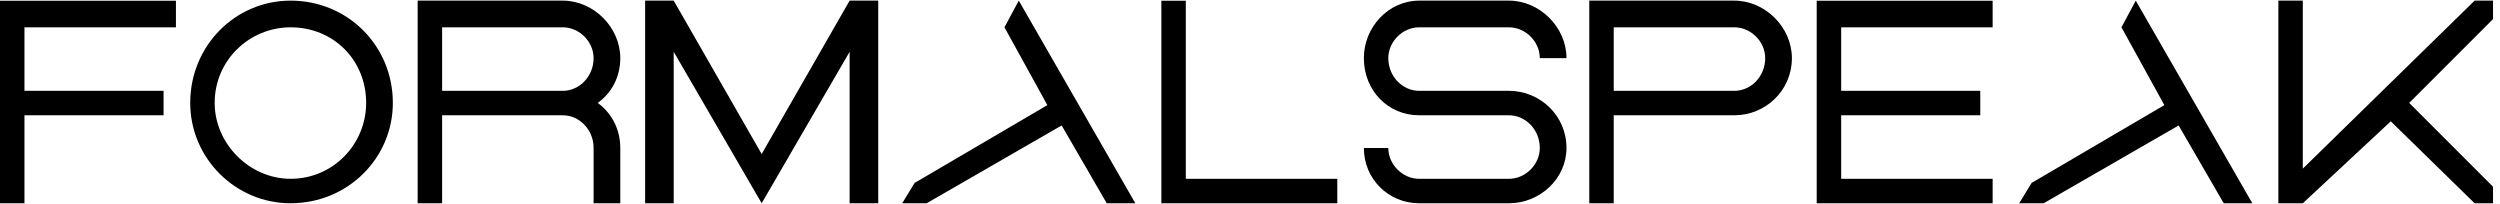
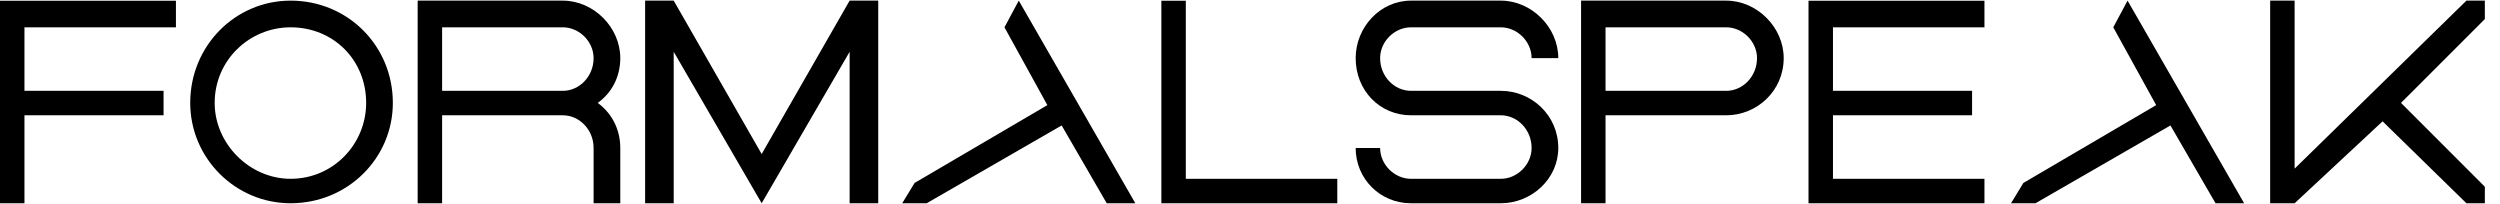
<svg xmlns="http://www.w3.org/2000/svg" xmlns:xlink="http://www.w3.org/1999/xlink" width="123pt" height="10pt" viewBox="0 0 123 10" version="1.1">
  <defs>
    <g>
      <symbol overflow="visible" id="glyph0-0">
        <path style="stroke:none;" d="M 0.406 0 L 4.531 0 L 4.531 -5.234 L 0.406 -5.234 Z M 0.812 -0.406 L 0.812 -4.828 L 4.125 -4.828 L 4.125 -0.406 Z M 0.812 -0.406 " />
      </symbol>
      <symbol overflow="visible" id="glyph0-1">
        <path style="stroke:none;" d="M 0 -9.969 L 0 0 L 1.203 0 L 1.203 -4.328 L 8.047 -4.328 L 8.047 -5.531 L 1.203 -5.531 L 1.203 -8.656 L 8.656 -8.656 L 8.656 -9.969 Z M 0 -9.969 " />
      </symbol>
      <symbol overflow="visible" id="glyph0-2">
        <path style="stroke:none;" d="M 4.938 0 L 4.938 -1.203 C 2.922 -1.203 1.203 -2.922 1.203 -4.938 C 1.203 -7.047 2.922 -8.656 4.938 -8.656 L 4.938 -9.969 C 2.219 -9.969 0 -7.75 0 -4.938 C 0 -2.219 2.219 0 4.938 0 Z M 4.938 -9.969 L 4.938 -8.656 C 7.047 -8.656 8.656 -7.047 8.656 -4.938 C 8.656 -2.922 7.047 -1.203 4.938 -1.203 L 4.938 0 C 7.75 0 9.969 -2.219 9.969 -4.938 C 9.969 -7.75 7.75 -9.969 4.938 -9.969 Z M 4.938 -9.969 " />
      </symbol>
      <symbol overflow="visible" id="glyph0-3">
        <path style="stroke:none;" d="M 0 -9.969 L 0 0 L 1.203 0 L 1.203 -9.969 Z M 1.203 -9.969 L 1.203 -8.656 L 7.141 -8.656 C 7.953 -8.656 8.656 -7.953 8.656 -7.141 C 8.656 -6.234 7.953 -5.531 7.141 -5.531 L 1.203 -5.531 L 1.203 -4.328 L 7.141 -4.328 C 7.953 -4.328 8.656 -3.625 8.656 -2.719 L 8.656 0 L 9.969 0 L 9.969 -2.719 C 9.969 -3.625 9.562 -4.422 8.859 -4.938 C 9.562 -5.438 9.969 -6.234 9.969 -7.141 C 9.969 -8.656 8.656 -9.969 7.141 -9.969 Z M 1.203 -9.969 " />
      </symbol>
      <symbol overflow="visible" id="glyph0-4">
        <path style="stroke:none;" d="M 1.406 -9.969 L 5.734 -2.422 L 10.062 -9.969 L 11.469 -9.969 L 11.469 0 L 10.062 0 L 10.062 -7.453 L 5.734 0 L 1.406 -7.453 L 1.406 0 L 0 0 L 0 -9.969 Z M 1.406 -9.969 " />
      </symbol>
      <symbol overflow="visible" id="glyph0-5">
        <path style="stroke:none;" d="M 7.141 -4.828 L 0.609 -1 L 0 0 L 1.203 0 L 7.844 -3.828 L 10.062 0 L 11.469 0 L 5.734 -9.969 L 5.031 -8.656 Z M 7.141 -4.828 " />
      </symbol>
      <symbol overflow="visible" id="glyph0-6">
        <path style="stroke:none;" d="M 0 -9.969 L 0 0 L 8.656 0 L 8.656 -1.203 L 1.203 -1.203 L 1.203 -9.969 Z M 0 -9.969 " />
      </symbol>
      <symbol overflow="visible" id="glyph0-7">
        <path style="stroke:none;" d="M 9.969 -7.141 L 8.656 -7.141 C 8.656 -7.953 7.953 -8.656 7.141 -8.656 L 2.719 -8.656 C 1.906 -8.656 1.203 -7.953 1.203 -7.141 C 1.203 -6.234 1.906 -5.531 2.719 -5.531 L 7.141 -5.531 C 8.656 -5.531 9.969 -4.328 9.969 -2.719 C 9.969 -1.203 8.656 0 7.141 0 L 2.719 0 C 1.203 0 0 -1.203 0 -2.719 L 1.203 -2.719 C 1.203 -1.906 1.906 -1.203 2.719 -1.203 L 7.141 -1.203 C 7.953 -1.203 8.656 -1.906 8.656 -2.719 C 8.656 -3.625 7.953 -4.328 7.141 -4.328 L 2.719 -4.328 C 1.203 -4.328 0 -5.531 0 -7.141 C 0 -8.656 1.203 -9.969 2.719 -9.969 L 7.141 -9.969 C 8.656 -9.969 9.969 -8.656 9.969 -7.141 Z M 9.969 -7.141 " />
      </symbol>
      <symbol overflow="visible" id="glyph0-8">
        <path style="stroke:none;" d="M 0 -9.969 L 0 0 L 1.203 0 L 1.203 -9.969 Z M 1.203 -9.969 L 1.203 -8.656 L 7.141 -8.656 C 7.953 -8.656 8.656 -7.953 8.656 -7.141 C 8.656 -6.234 7.953 -5.531 7.141 -5.531 L 1.203 -5.531 L 1.203 -4.328 L 7.141 -4.328 C 8.656 -4.328 9.969 -5.531 9.969 -7.141 C 9.969 -8.656 8.656 -9.969 7.141 -9.969 Z M 1.203 -9.969 " />
      </symbol>
      <symbol overflow="visible" id="glyph0-9">
        <path style="stroke:none;" d="M 0 -9.969 L 0 0 L 8.656 0 L 8.656 -1.203 L 1.203 -1.203 L 1.203 -4.328 L 8.047 -4.328 L 8.047 -5.531 L 1.203 -5.531 L 1.203 -8.656 L 8.656 -8.656 L 8.656 -9.969 Z M 0 -9.969 " />
      </symbol>
      <symbol overflow="visible" id="glyph0-10">
        <path style="stroke:none;" d="M 0 -9.969 L 0 0 L 1.203 0 L 5.531 -4.031 L 9.656 0 L 10.562 0 L 10.562 -0.812 L 6.438 -4.938 L 10.562 -9.062 L 10.562 -9.969 L 9.656 -9.969 L 1.203 -1.703 L 1.203 -9.969 Z M 0 -9.969 " />
      </symbol>
    </g>
    <clipPath id="clip1">
      <path d="M 0 0.035 L 9 0.035 L 9 10 L 0 10 Z M 0 0.035 " />
    </clipPath>
    <clipPath id="clip2">
      <path d="M 9 0.035 L 20 0.035 L 20 10 L 9 10 Z M 9 0.035 " />
    </clipPath>
    <clipPath id="clip3">
      <path d="M 20 0.035 L 31 0.035 L 31 10 L 20 10 Z M 20 0.035 " />
    </clipPath>
    <clipPath id="clip4">
      <path d="M 31 0.035 L 44 0.035 L 44 10 L 31 10 Z M 31 0.035 " />
    </clipPath>
    <clipPath id="clip5">
      <path d="M 44 0.035 L 56 0.035 L 56 10 L 44 10 Z M 44 0.035 " />
    </clipPath>
    <clipPath id="clip6">
      <path d="M 57 0.035 L 66 0.035 L 66 10 L 57 10 Z M 57 0.035 " />
    </clipPath>
    <clipPath id="clip7">
-       <path d="M 67 0.035 L 78 0.035 L 78 10 L 67 10 Z M 67 0.035 " />
+       <path d="M 66 0.035 L 77 0.035 L 77 10 L 66 10 Z M 66 0.035 " />
    </clipPath>
    <clipPath id="clip8">
-       <path d="M 78 0.035 L 89 0.035 L 89 10 L 78 10 Z M 78 0.035 " />
+       <path d="M 77 0.035 L 88 0.035 L 88 10 L 77 10 Z M 77 0.035 " />
    </clipPath>
    <clipPath id="clip9">
-       <path d="M 89 0.035 L 99 0.035 L 99 10 L 89 10 Z M 89 0.035 " />
+       <path d="M 88 0.035 L 98 0.035 L 98 10 L 88 10 Z M 88 0.035 " />
    </clipPath>
    <clipPath id="clip10">
-       <path d="M 99 0.035 L 111 0.035 L 111 10 L 99 10 Z M 99 0.035 " />
+       <path d="M 98 0.035 L 111 0.035 L 111 10 L 98 10 Z M 98 0.035 " />
    </clipPath>
    <clipPath id="clip11">
-       <path d="M 112 0.035 L 123 0.035 L 123 10 L 112 10 Z M 112 0.035 " />
+       <path d="M 111 0.035 L 123 0.035 L 123 10 L 111 10 Z M 111 0.035 " />
    </clipPath>
  </defs>
  <g id="surface1">
    <g clip-path="url(#clip1)" clip-rule="nonzero">
      <g style="fill:rgb(0%,0%,0%);fill-opacity:1;">
        <use xlink:href="#glyph0-1" x="0" y="10" />
      </g>
    </g>
    <g clip-path="url(#clip2)" clip-rule="nonzero">
      <g style="fill:rgb(0%,0%,0%);fill-opacity:1;">
        <use xlink:href="#glyph0-2" x="9.359" y="10" />
      </g>
    </g>
    <g clip-path="url(#clip3)" clip-rule="nonzero">
      <g style="fill:rgb(0%,0%,0%);fill-opacity:1;">
        <use xlink:href="#glyph0-3" x="20.549" y="10" />
      </g>
    </g>
    <g clip-path="url(#clip4)" clip-rule="nonzero">
      <g style="fill:rgb(0%,0%,0%);fill-opacity:1;">
        <use xlink:href="#glyph0-4" x="31.74" y="10" />
      </g>
    </g>
    <g clip-path="url(#clip5)" clip-rule="nonzero">
      <g style="fill:rgb(0%,0%,0%);fill-opacity:1;">
        <use xlink:href="#glyph0-5" x="44.389" y="10" />
      </g>
    </g>
    <g clip-path="url(#clip6)" clip-rule="nonzero">
      <g style="fill:rgb(0%,0%,0%);fill-opacity:1;">
        <use xlink:href="#glyph0-6" x="57.139" y="10" />
      </g>
    </g>
    <g clip-path="url(#clip7)" clip-rule="nonzero">
      <g style="fill:rgb(0%,0%,0%);fill-opacity:1;">
-         <use xlink:href="#glyph0-7" x="67.102" y="10" />
+         <use xlink:href="#glyph0-7" x="66.699" y="10" />
      </g>
    </g>
    <g clip-path="url(#clip8)" clip-rule="nonzero">
      <g style="fill:rgb(0%,0%,0%);fill-opacity:1;">
-         <use xlink:href="#glyph0-8" x="78.192" y="10" />
+         <use xlink:href="#glyph0-8" x="77.789" y="10" />
      </g>
    </g>
    <g clip-path="url(#clip9)" clip-rule="nonzero">
      <g style="fill:rgb(0%,0%,0%);fill-opacity:1;">
-         <use xlink:href="#glyph0-9" x="89.382" y="10" />
+         <use xlink:href="#glyph0-9" x="88.979" y="10" />
      </g>
    </g>
    <g clip-path="url(#clip10)" clip-rule="nonzero">
      <g style="fill:rgb(0%,0%,0%);fill-opacity:1;">
-         <use xlink:href="#glyph0-5" x="99.345" y="10" />
+         <use xlink:href="#glyph0-5" x="98.942" y="10" />
      </g>
    </g>
    <g clip-path="url(#clip11)" clip-rule="nonzero">
      <g style="fill:rgb(0%,0%,0%);fill-opacity:1;">
-         <use xlink:href="#glyph0-10" x="112.095" y="10" />
+         <use xlink:href="#glyph0-10" x="111.692" y="10" />
      </g>
    </g>
  </g>
</svg>
